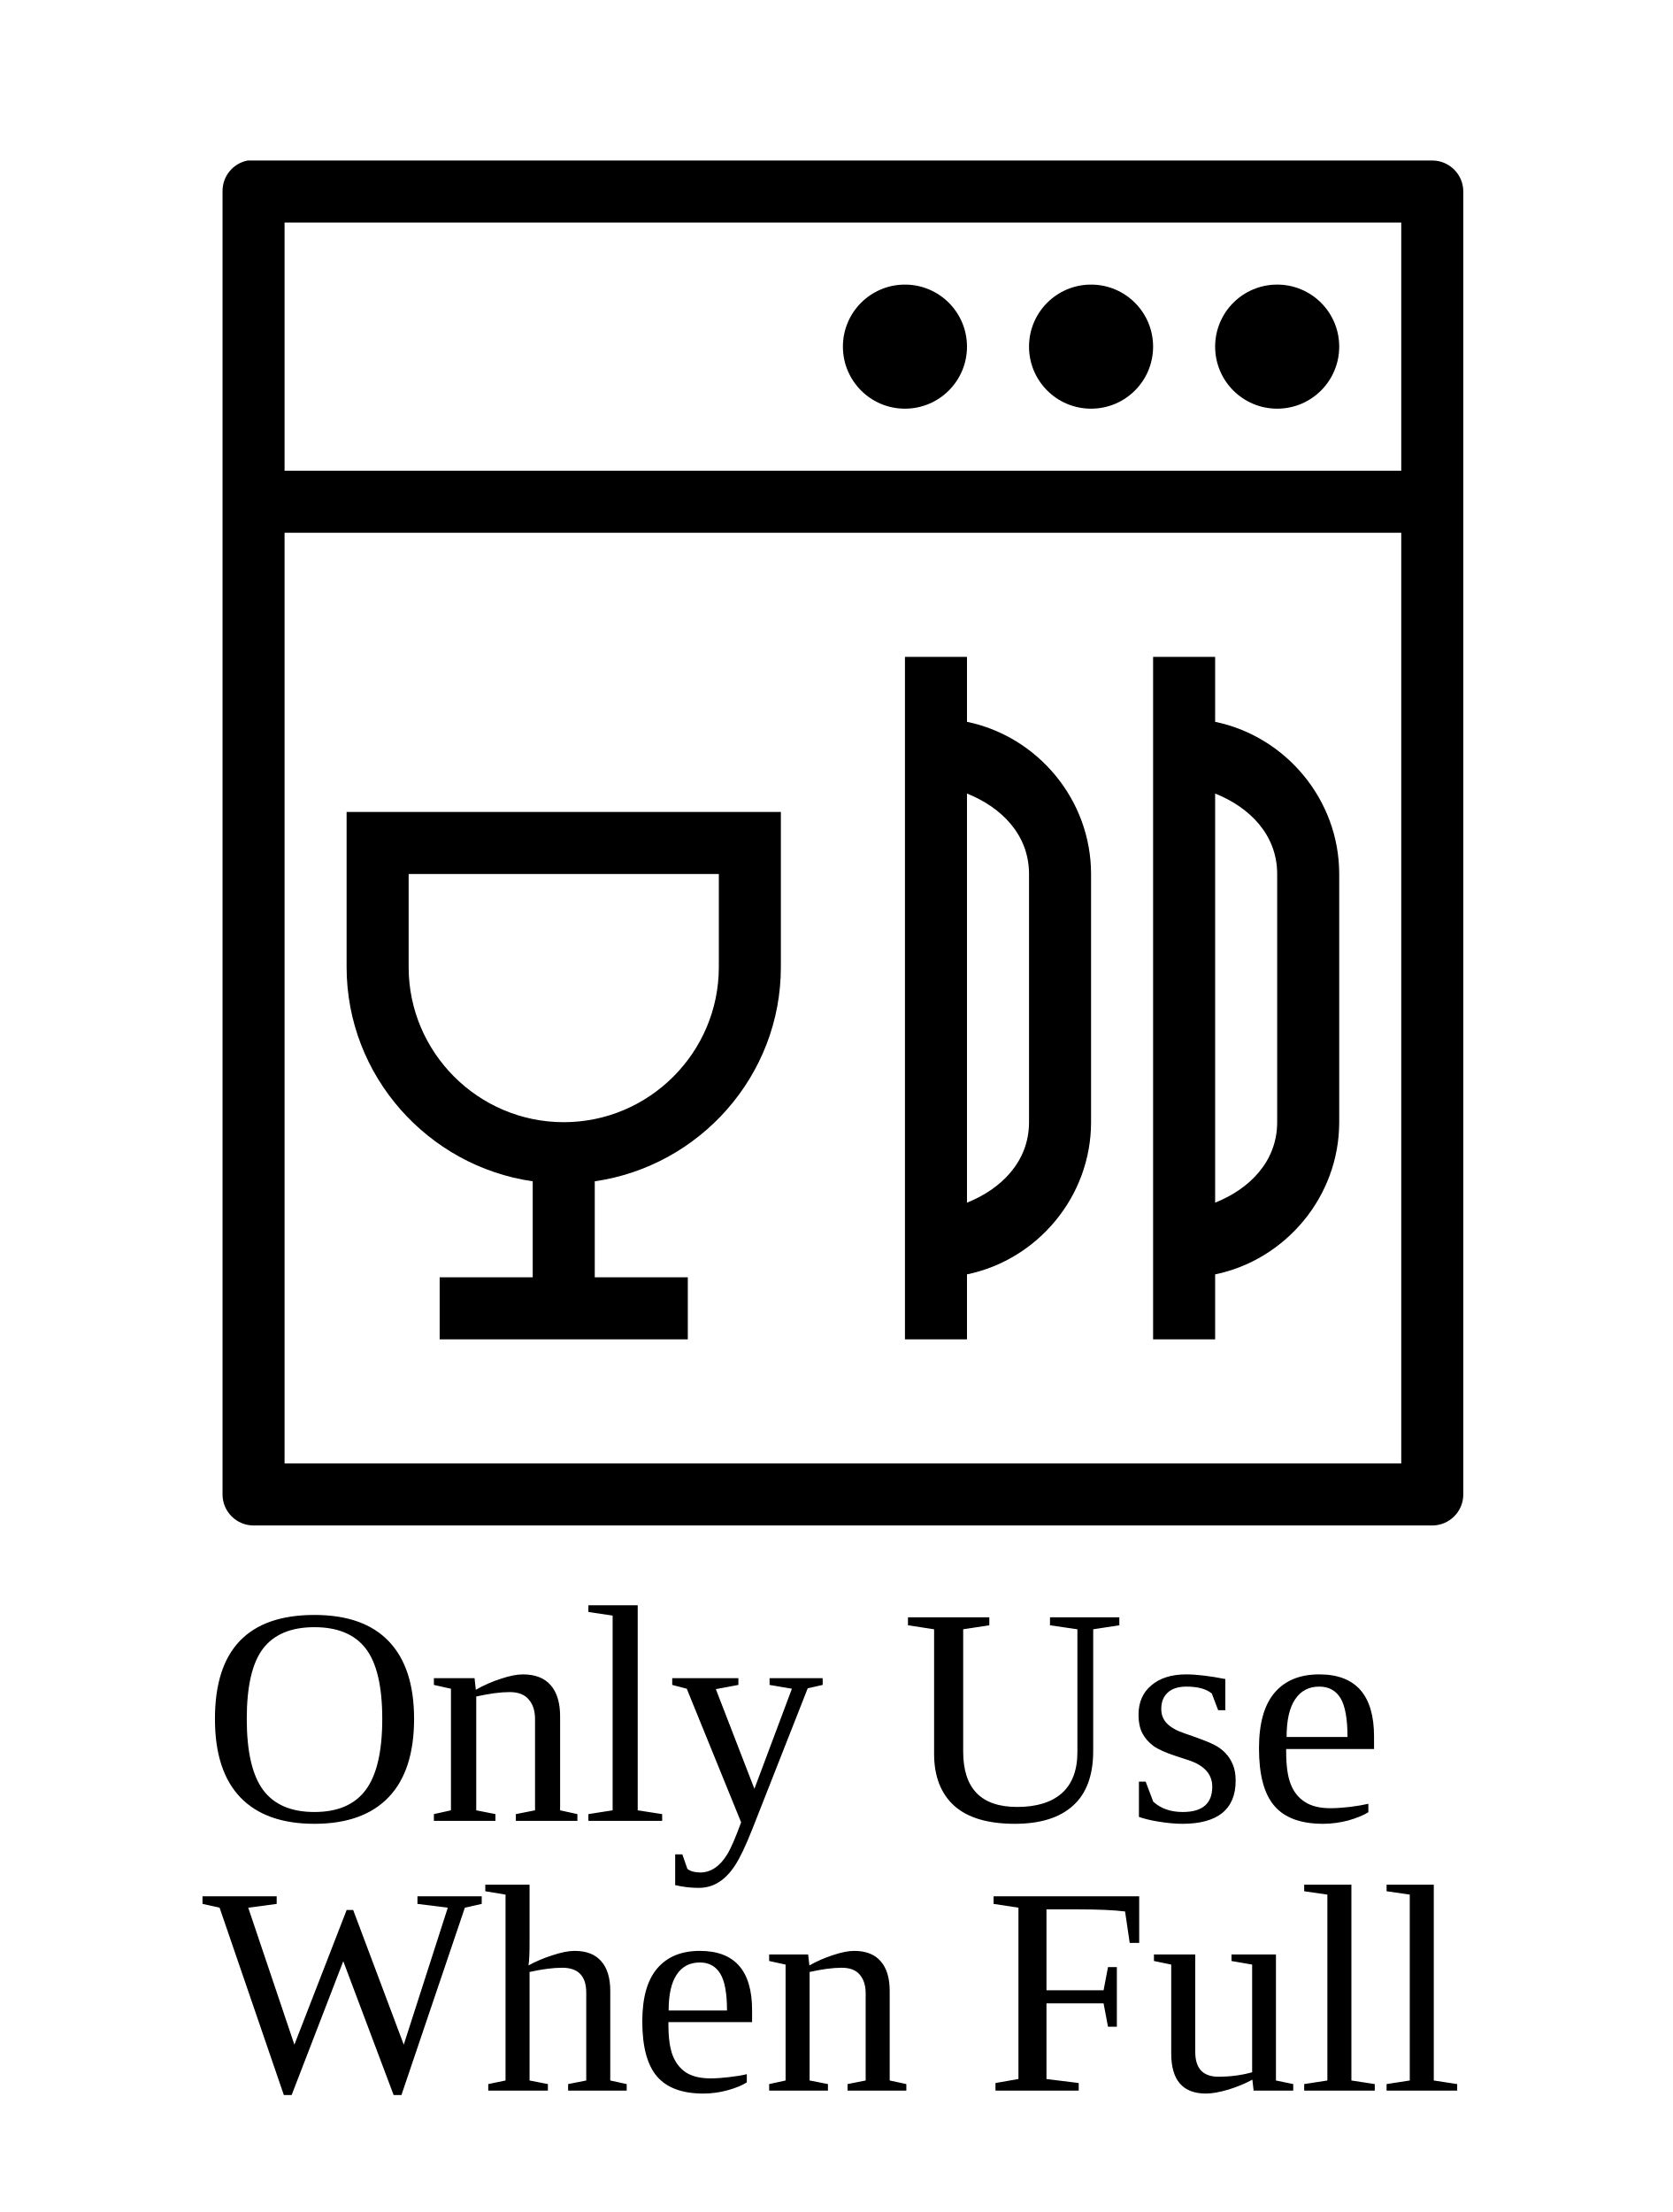
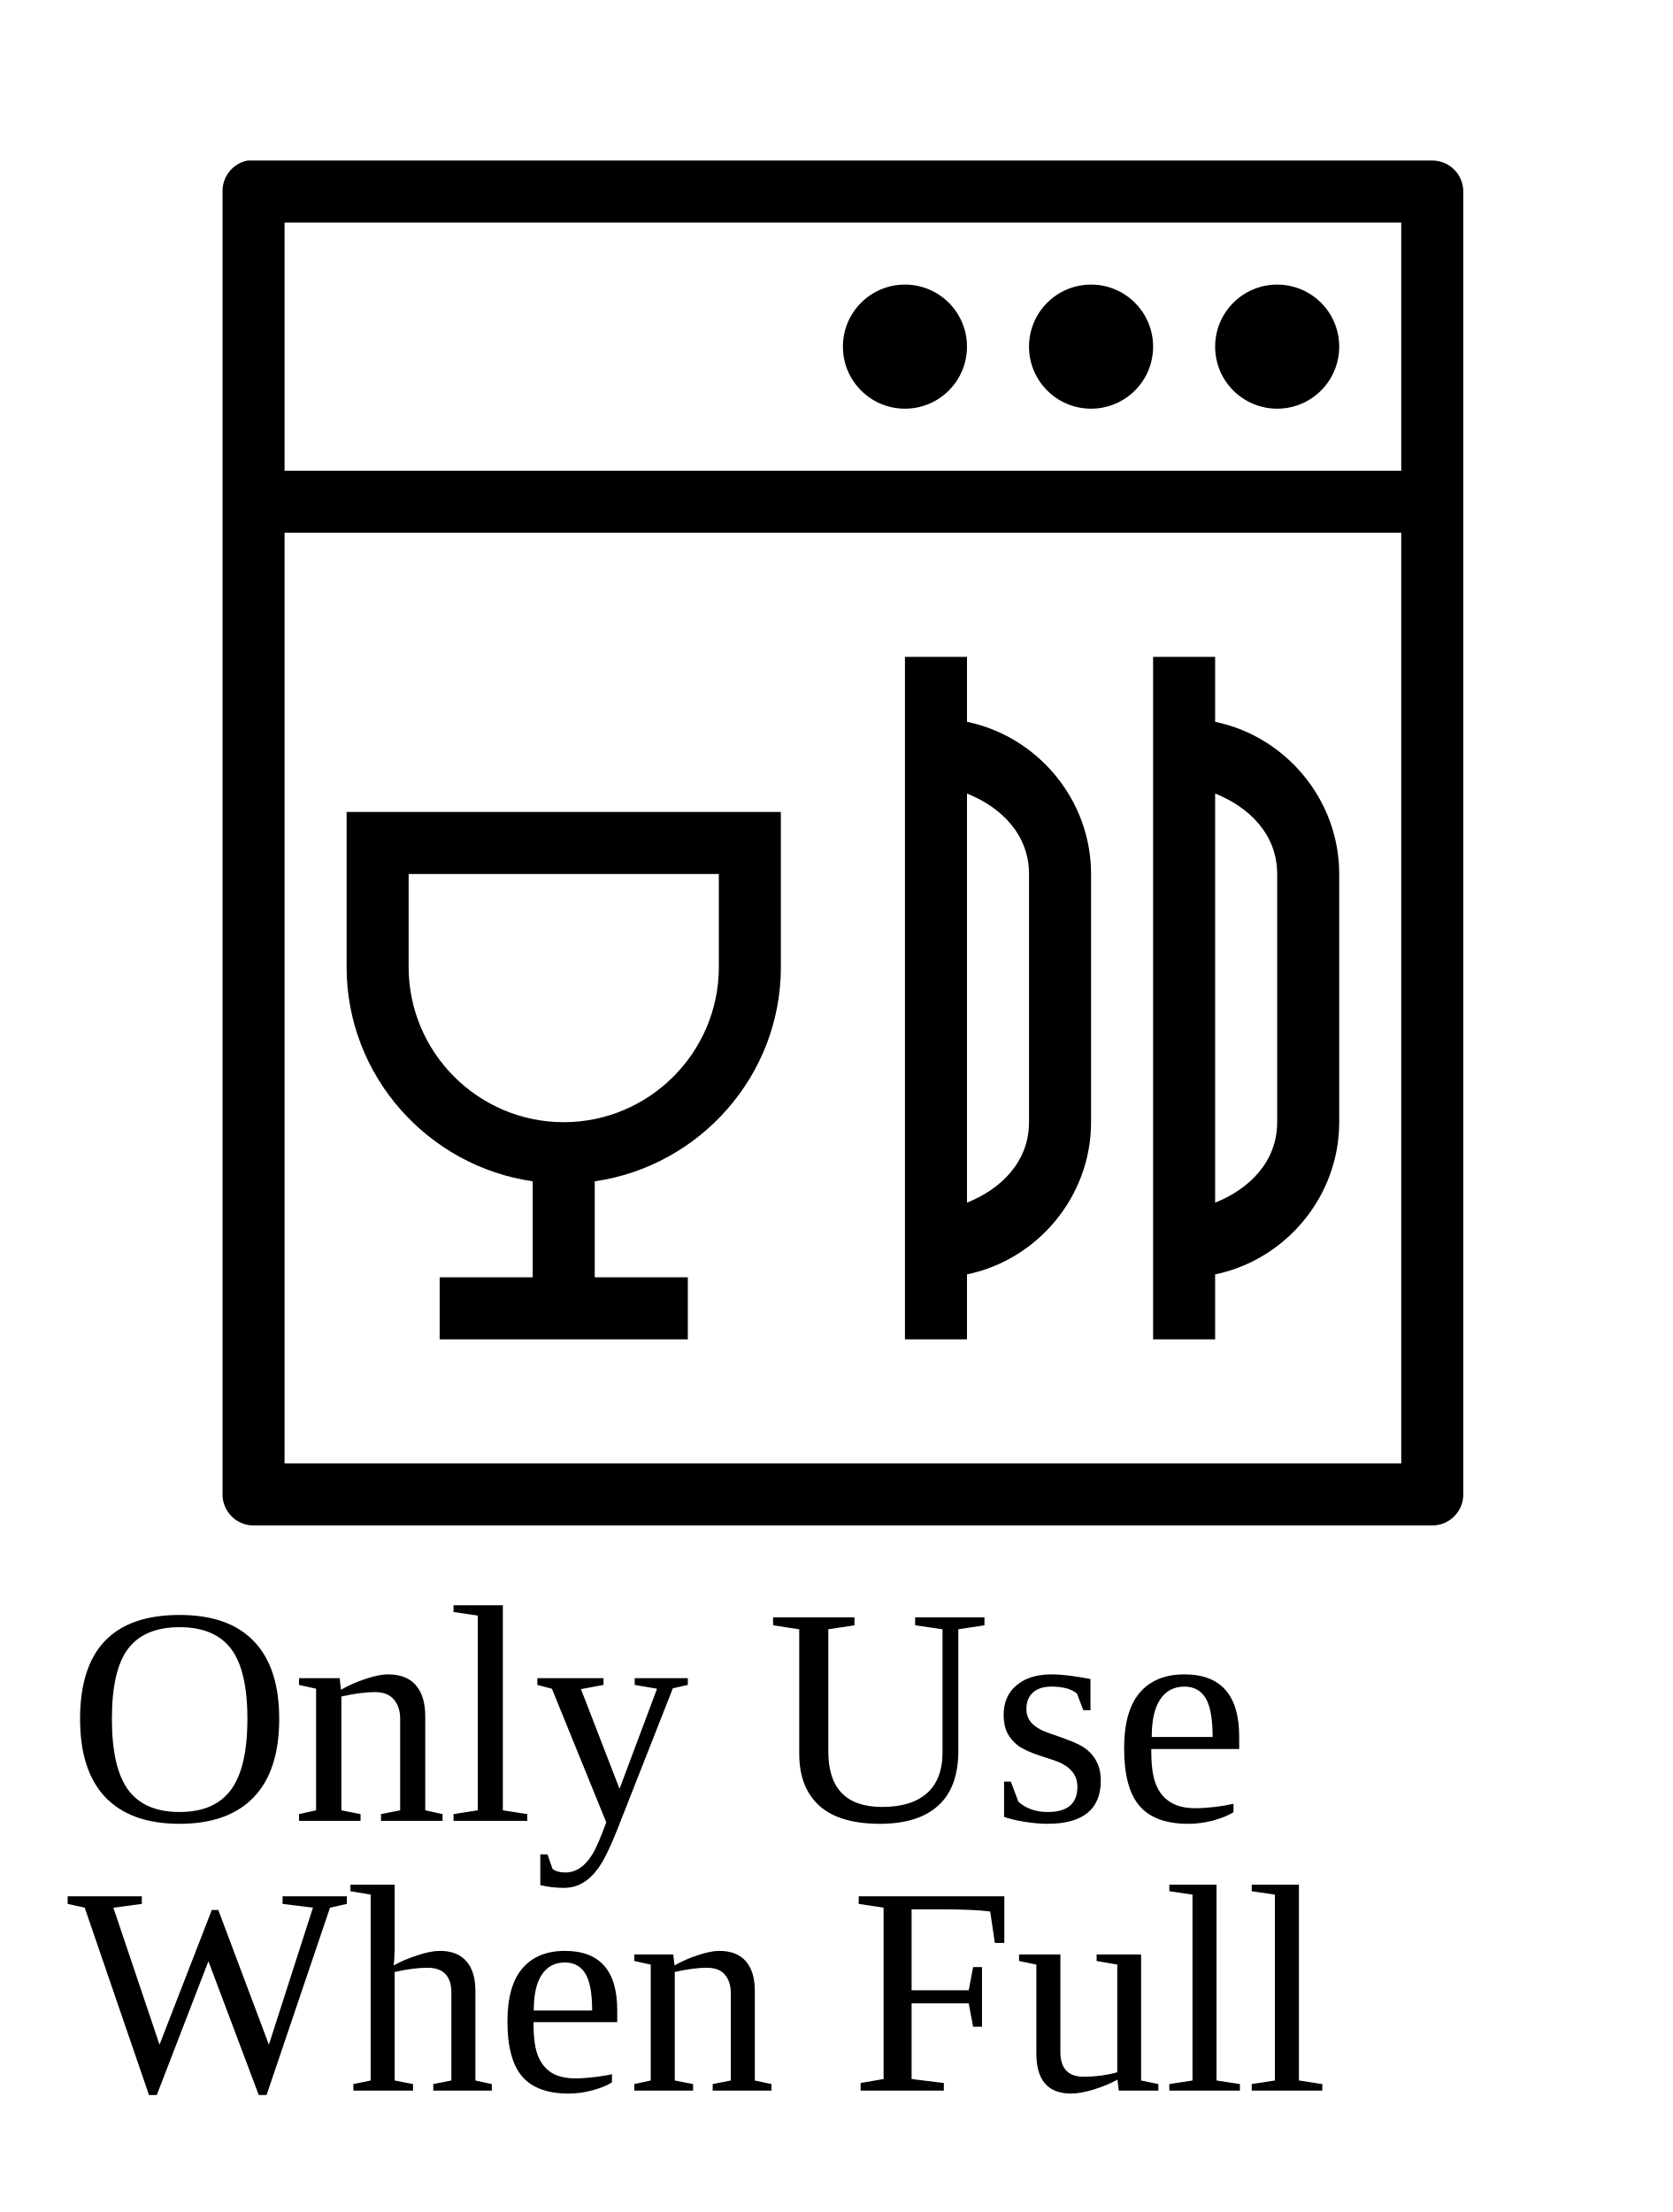
<svg xmlns="http://www.w3.org/2000/svg" width="100%" height="132%" viewBox="0 0 124 164">
  <g transform="translate(5, 5) scale(2.3)">
    <path d="M5.812 3C5.336 3.09 4.992 3.512 5 4L5 46C5 46.551 5.449 47 6 47L44 47C44.551 47 45 46.551 45 46L45 4C45 3.449 44.551 3 44 3L6 3C5.969 3 5.938 3 5.906 3C5.875 3 5.844 3 5.812 3 Z M 7 5L43 5L43 13L7 13 Z M 27 7C25.895 7 25 7.895 25 9C25 10.105 25.895 11 27 11C28.105 11 29 10.105 29 9C29 7.895 28.105 7 27 7 Z M 33 7C31.895 7 31 7.895 31 9C31 10.105 31.895 11 33 11C34.105 11 35 10.105 35 9C35 7.895 34.105 7 33 7 Z M 39 7C37.895 7 37 7.895 37 9C37 10.105 37.895 11 39 11C40.105 11 41 10.105 41 9C41 7.895 40.105 7 39 7 Z M 7 15L43 15L43 45L7 45 Z M 27 19L27 41L29 41L29 38.906C31.27 38.438 33 36.402 33 34L33 26C33 23.598 31.27 21.562 29 21.094L29 19 Z M 35 19L35 41L37 41L37 38.906C39.27 38.438 41 36.402 41 34L41 26C41 23.598 39.27 21.562 37 21.094L37 19 Z M 29 23.406C30.109 23.848 31 24.734 31 26L31 34C31 35.266 30.109 36.152 29 36.594 Z M 37 23.406C38.109 23.848 39 24.734 39 26L39 34C39 35.266 38.109 36.152 37 36.594 Z M 9 24L9 29C9 32.508 11.621 35.418 15 35.906L15 39L12 39L12 41L20 41L20 39L17 39L17 35.906C20.379 35.418 23 32.508 23 29L23 24 Z M 11 26L21 26L21 29C21 31.754 18.754 34 16 34C13.246 34 11 31.754 11 29Z" />
  </g>
-   <text x="15" y="135" fill="black" font-size="x-large">Only Use</text>
-   <text x="15" y="155" fill="black" font-size="22px">When Full</text>
+   <text x="5" y="135" fill="black" font-size="x-large">Only Use</text>
+   <text x="5" y="155" fill="black" font-size="22px">When Full</text>
</svg>
